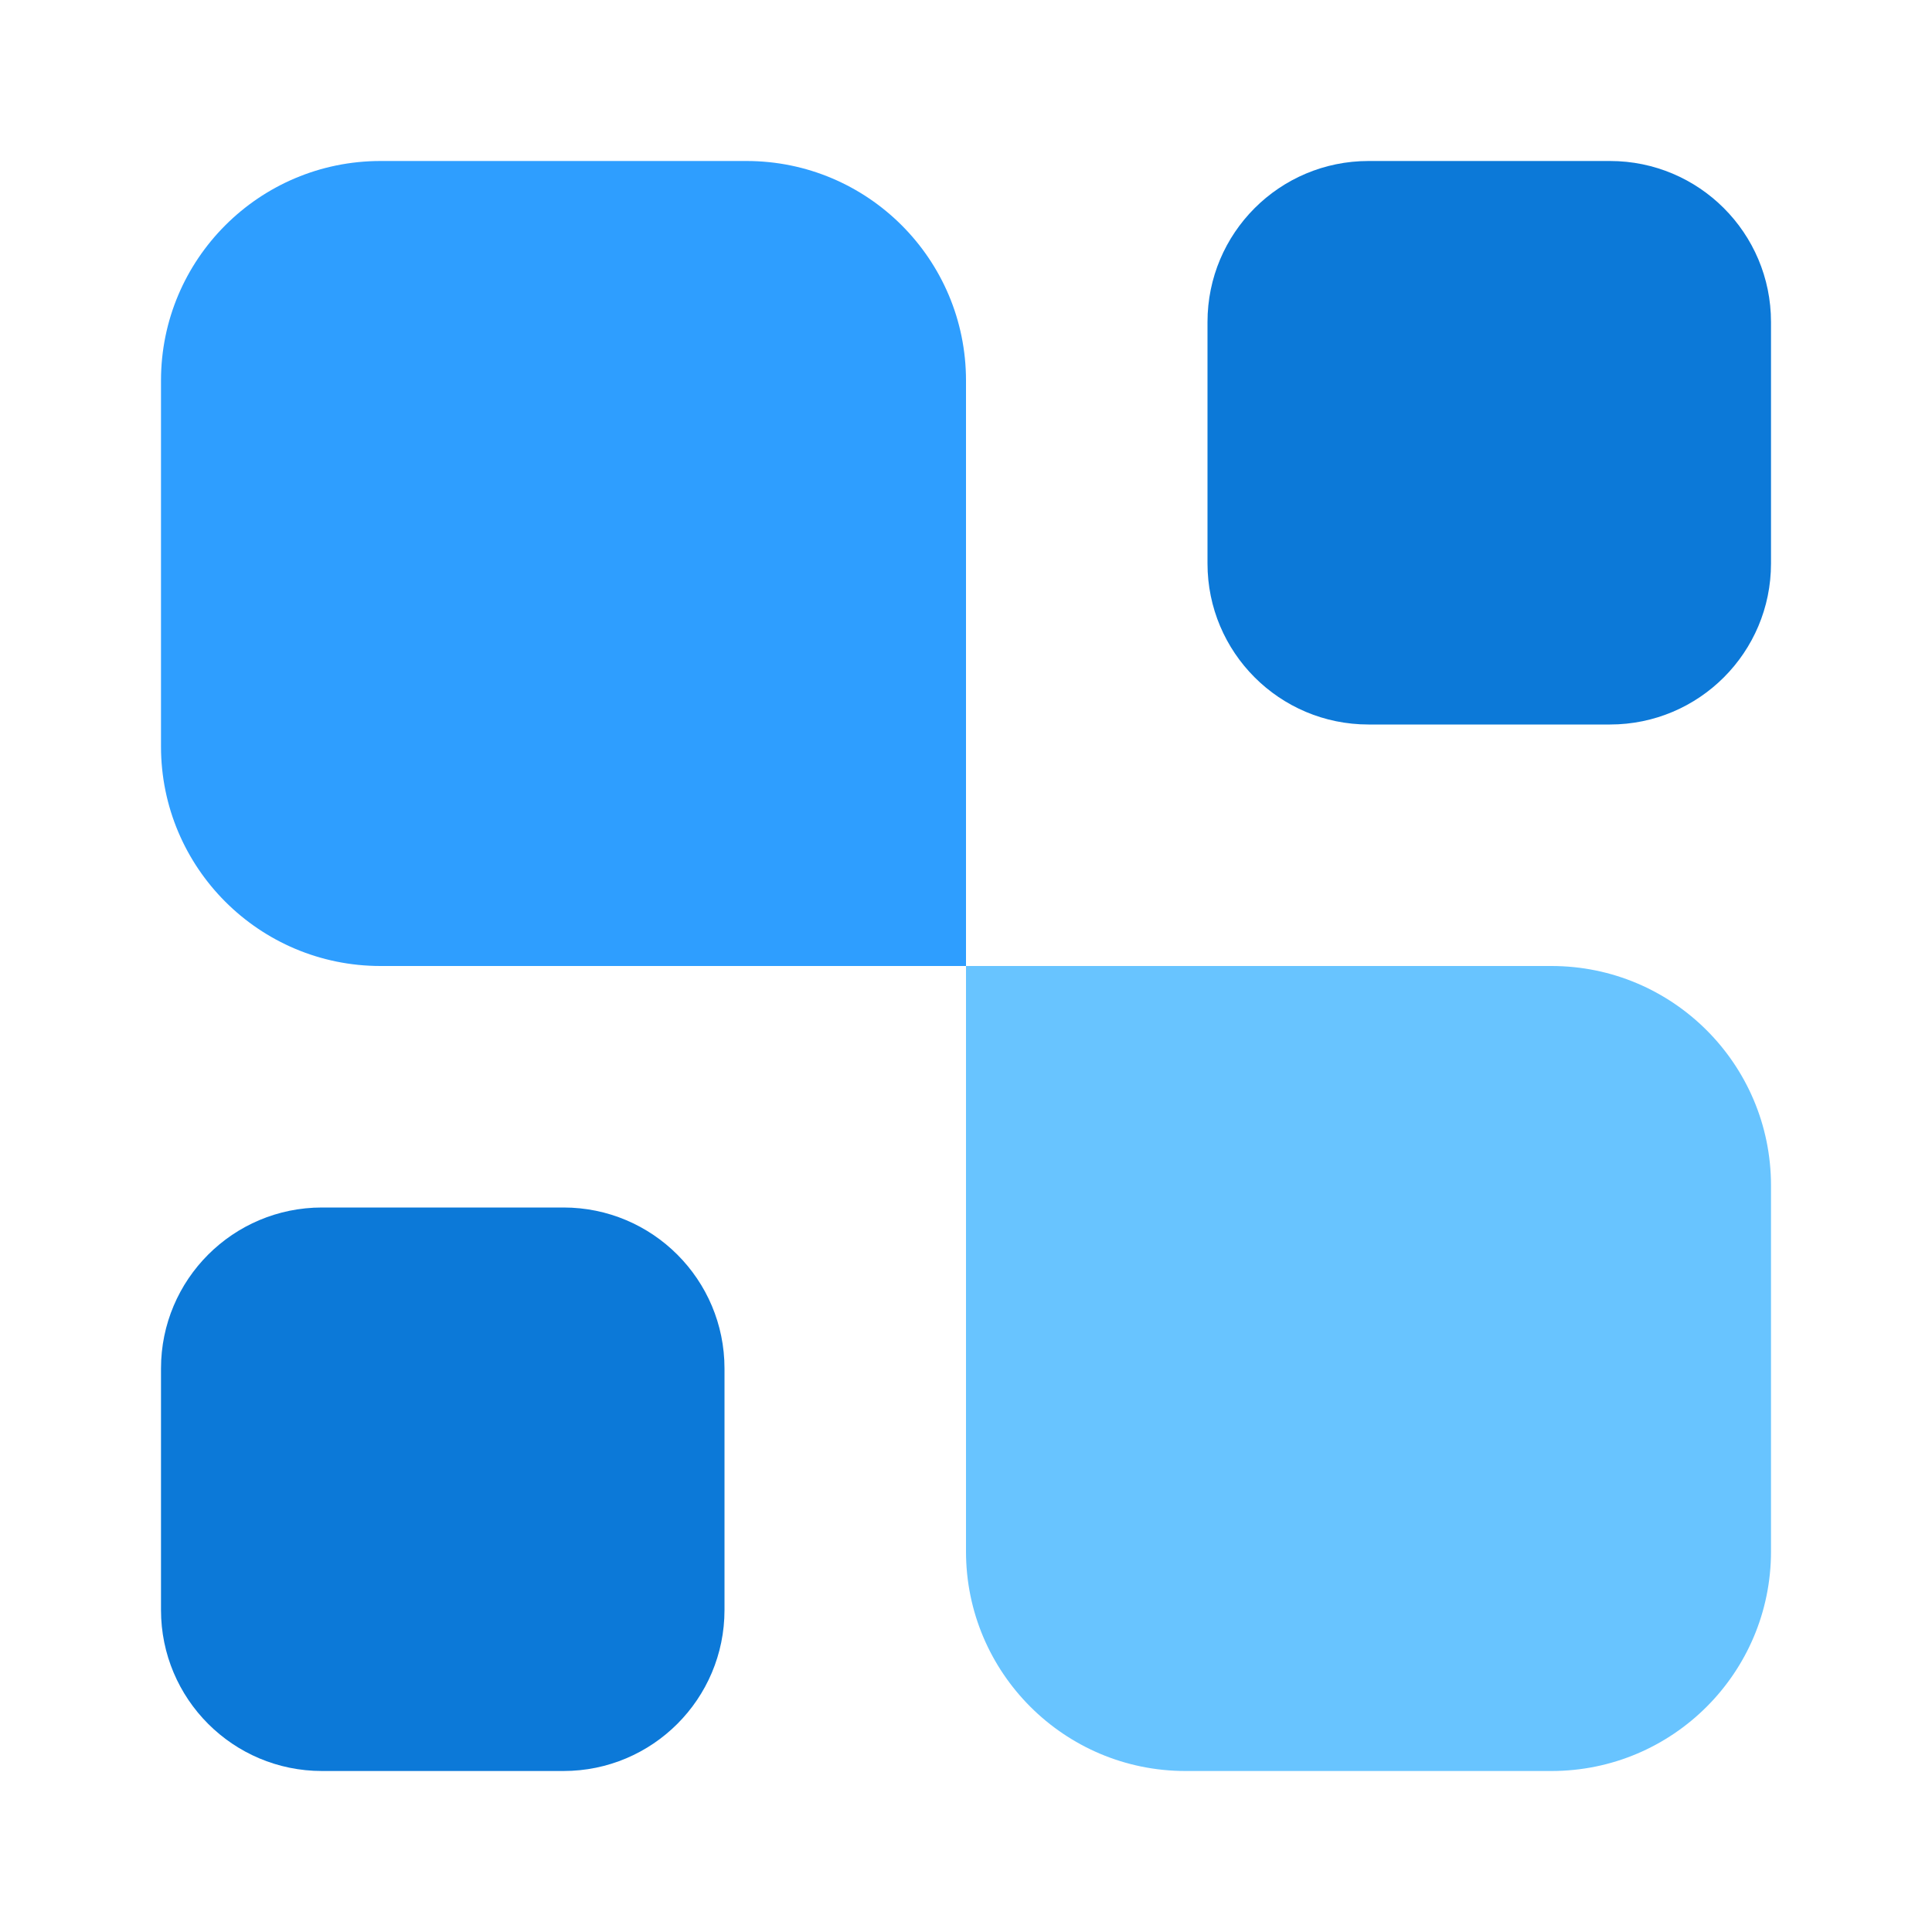
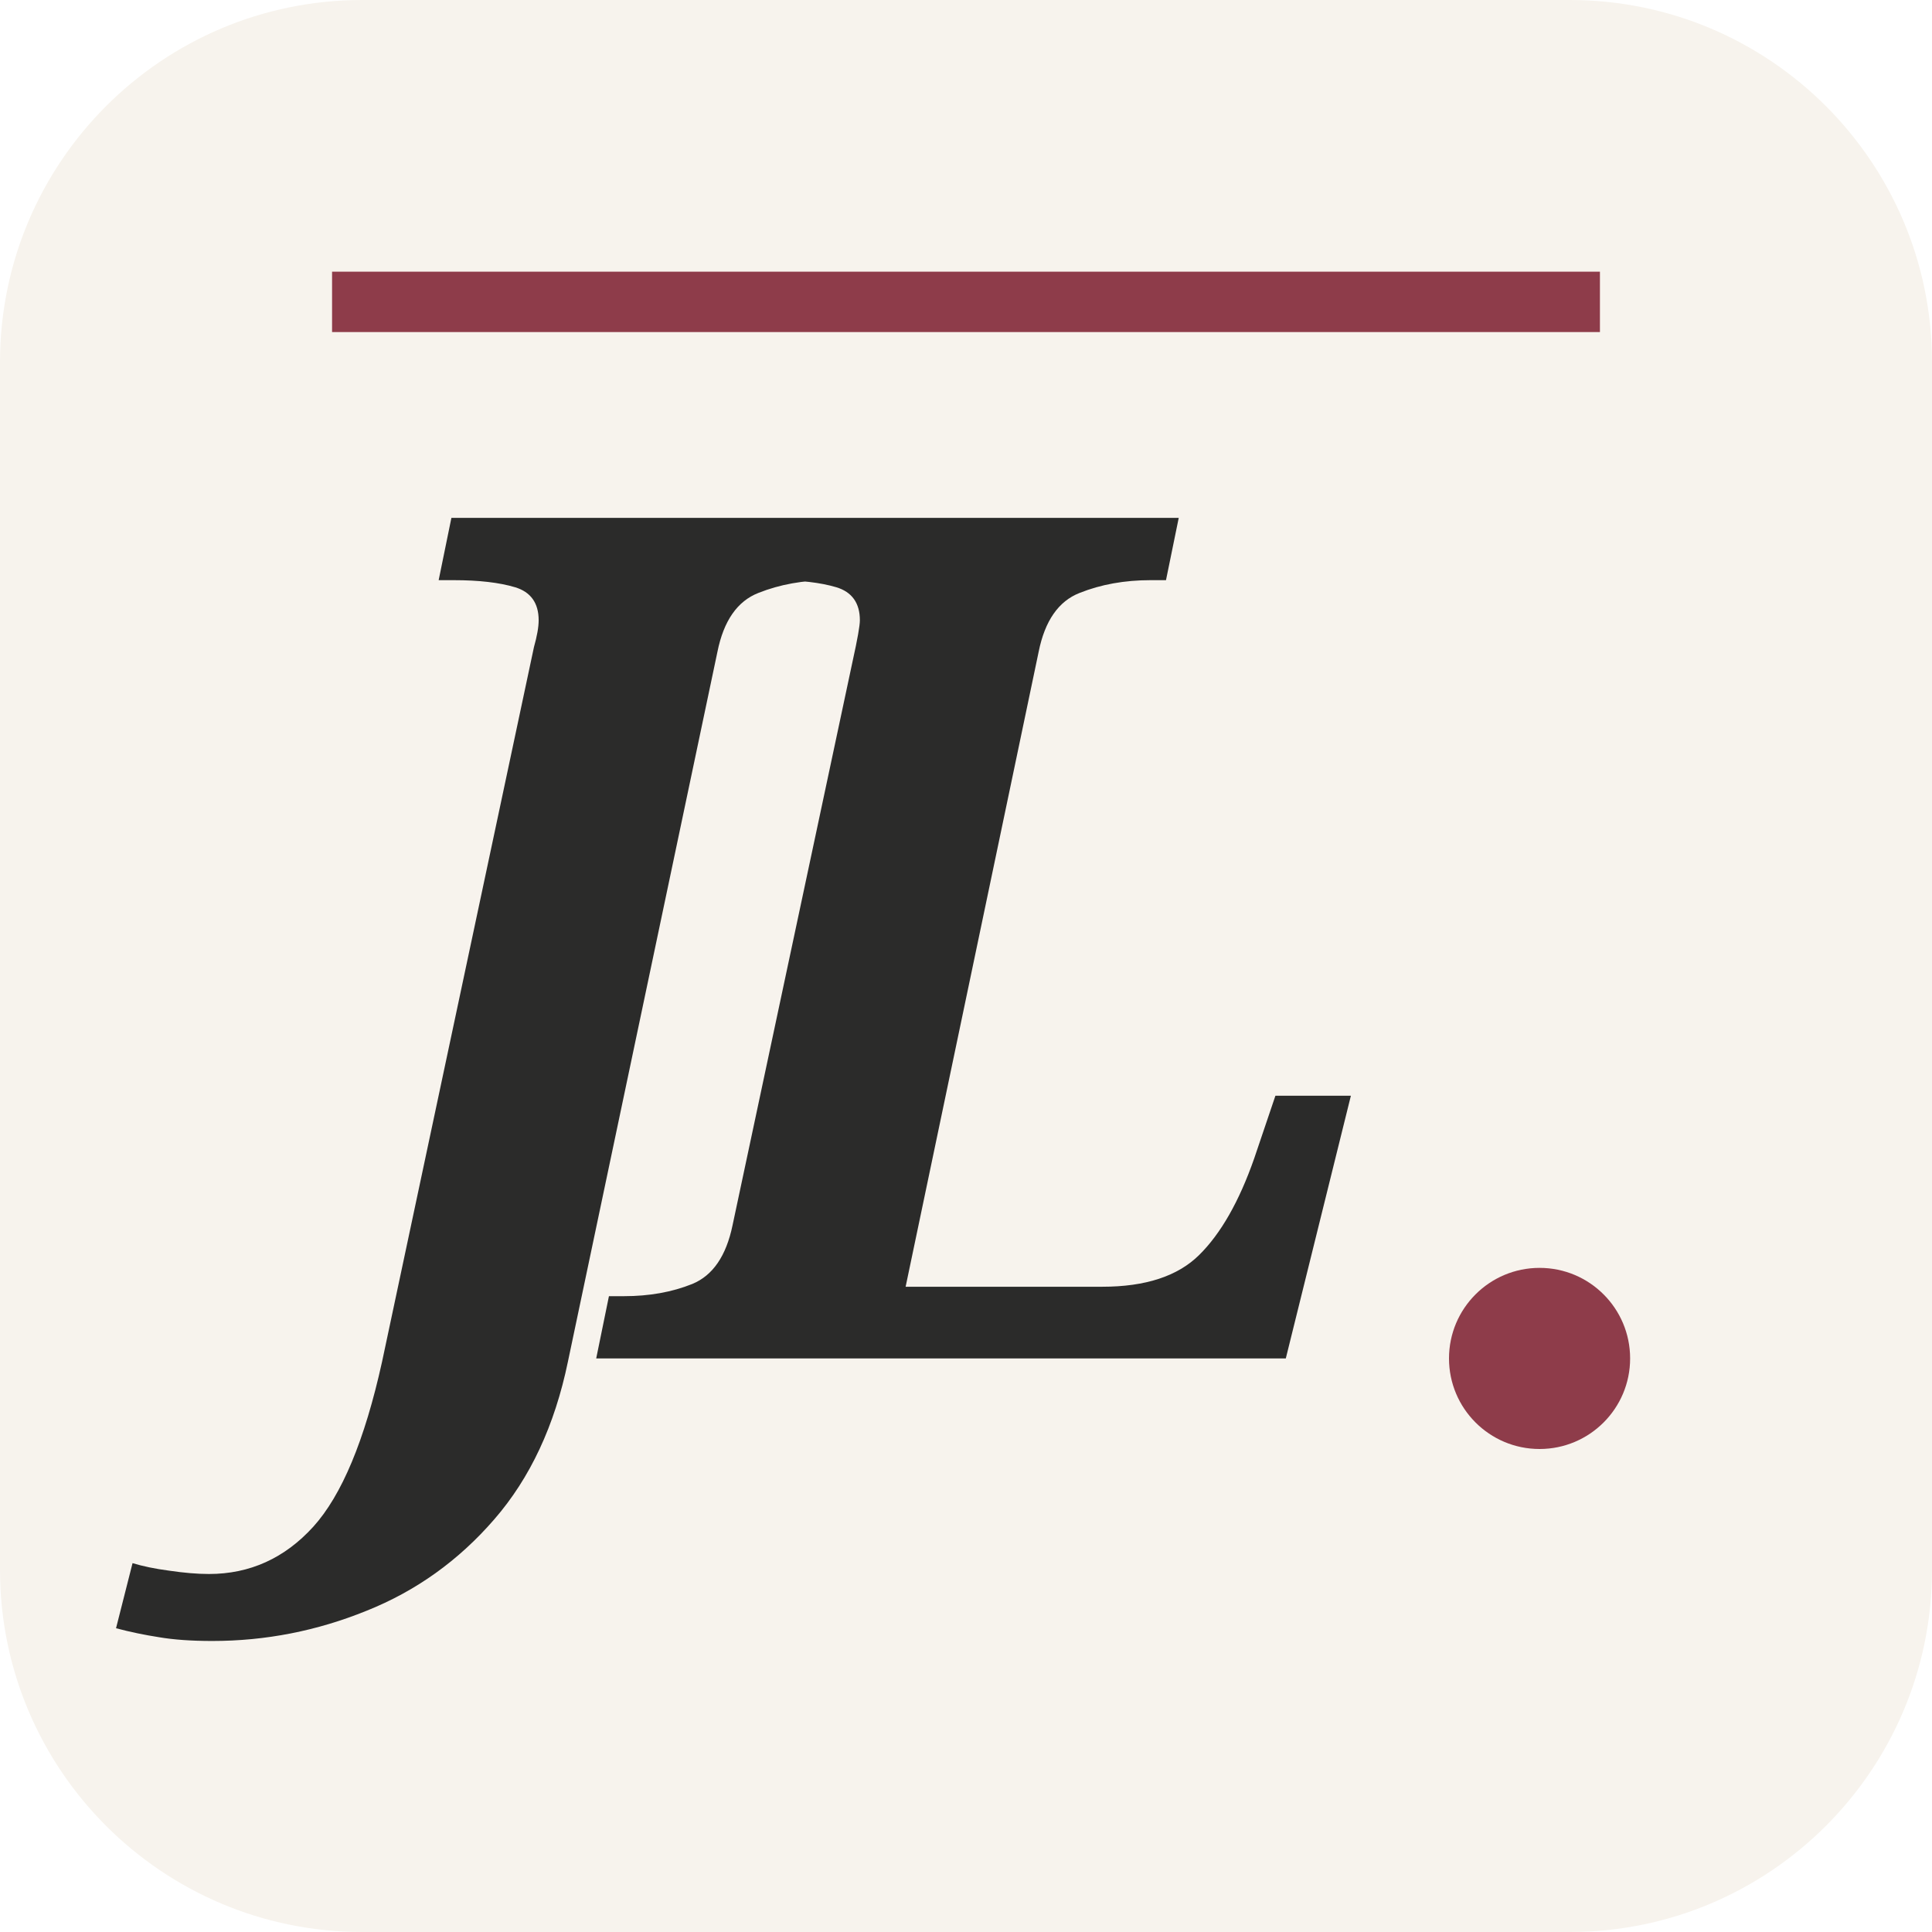
- <svg xmlns="http://www.w3.org/2000/svg" width="24" height="24" viewBox="0 0 24 24" fill="none">
-   <path d="M22 19.273C22 20.779 20.779 22 19.273 22H14.727C13.221 22 12 20.779 12 19.273V12H19.273C20.779 12 22 13.221 22 14.727V19.273Z" fill="#68C4FF" />
-   <path d="M20 2C21.105 2 22 2.895 22 4V7C22 8.105 21.105 9 20 9H17C15.895 9 15 8.105 15 7V4C15 2.895 15.895 2 17 2H20Z" fill="#0C79D8" />
-   <path d="M7 15C8.105 15 9 15.895 9 17V20C9 21.105 8.105 22 7 22H4C2.895 22 2 21.105 2 20V17C2 15.895 2.895 15 4 15H7Z" fill="#0C79D8" />
-   <path d="M12 12H4.727C3.221 12 2 10.779 2 9.273V4.727C2 3.221 3.221 2 4.727 2H9.273C10.779 2 12 3.221 12 4.727V12Z" fill="#2E9EFF" />
+ <svg xmlns="http://www.w3.org/2000/svg" width="64" height="64" viewBox="0 0 64 64" fill="none">
+   <rect width="64" height="64" rx="12" fill="#F7F3ED" />
+   <path d="M11 10H53" stroke="#8E3C4A" stroke-width="2" />
+   <text x="10" y="45" fill="#2B2B2A" font-family="Georgia,serif" font-size="39" font-style="italic" font-weight="bold" letter-spacing="-5">JL</text>
+   <circle cx="51" cy="45" r="3" fill="#8E3C4A" />
</svg>
